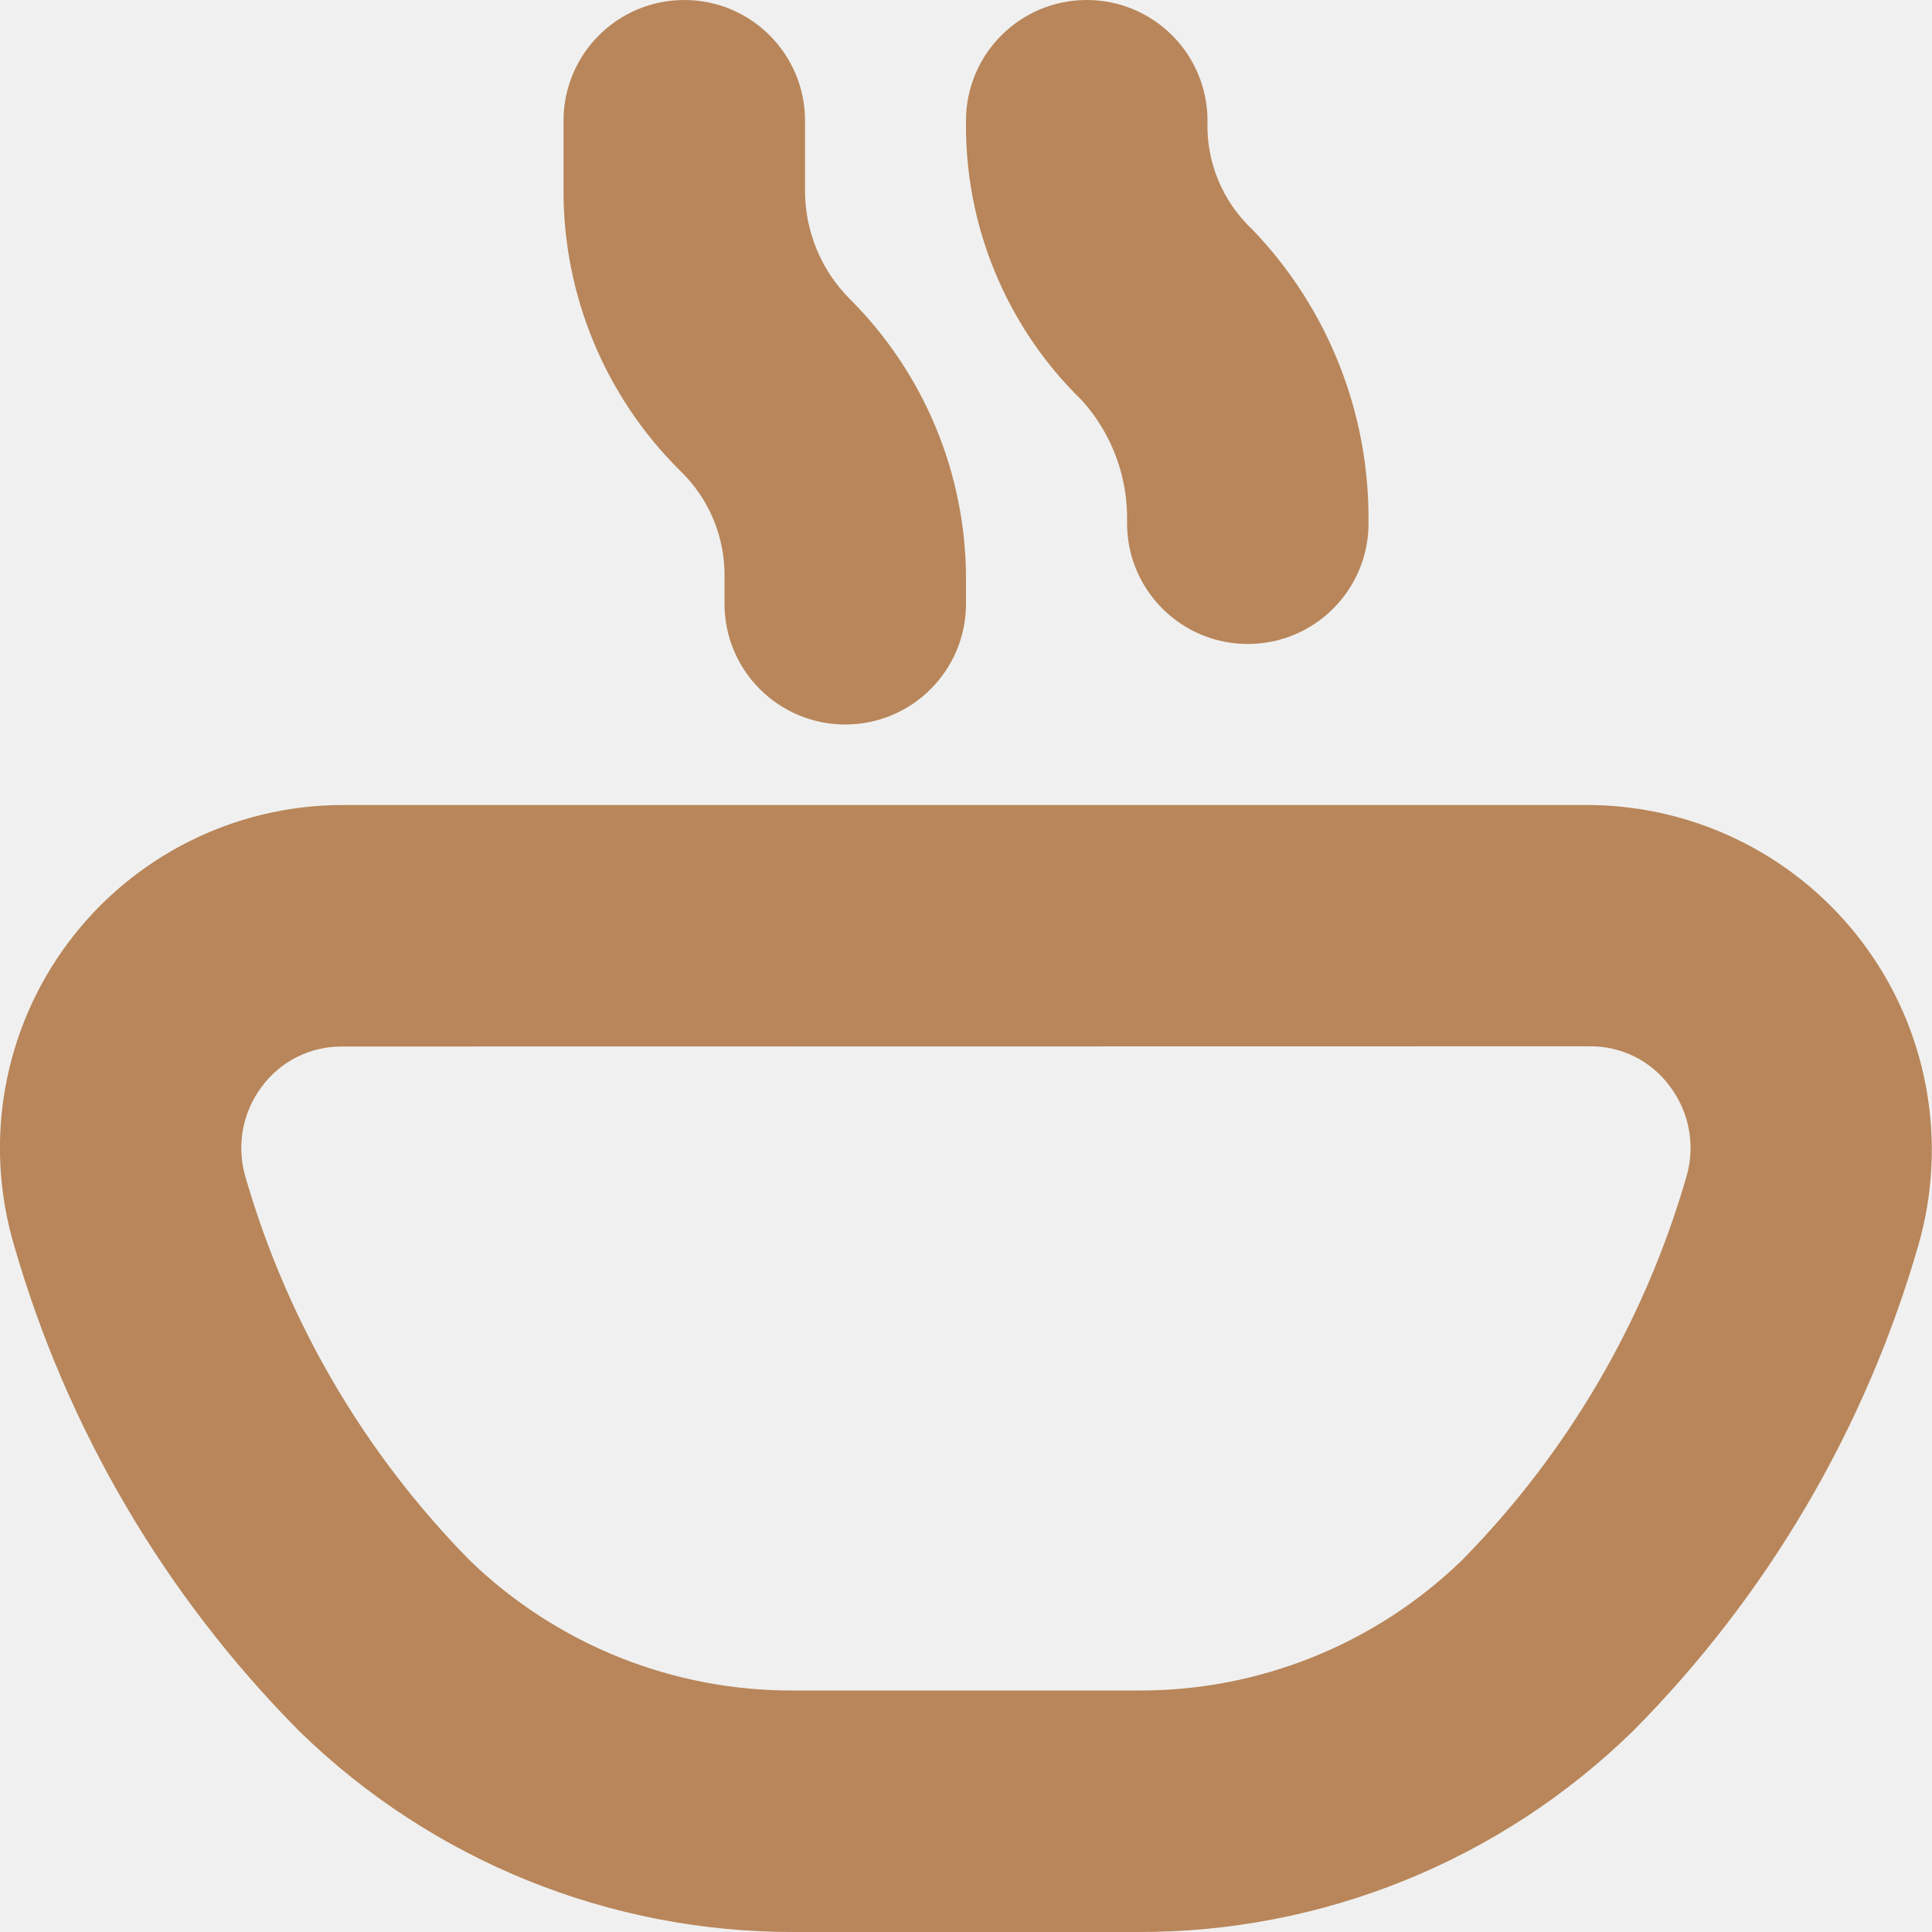
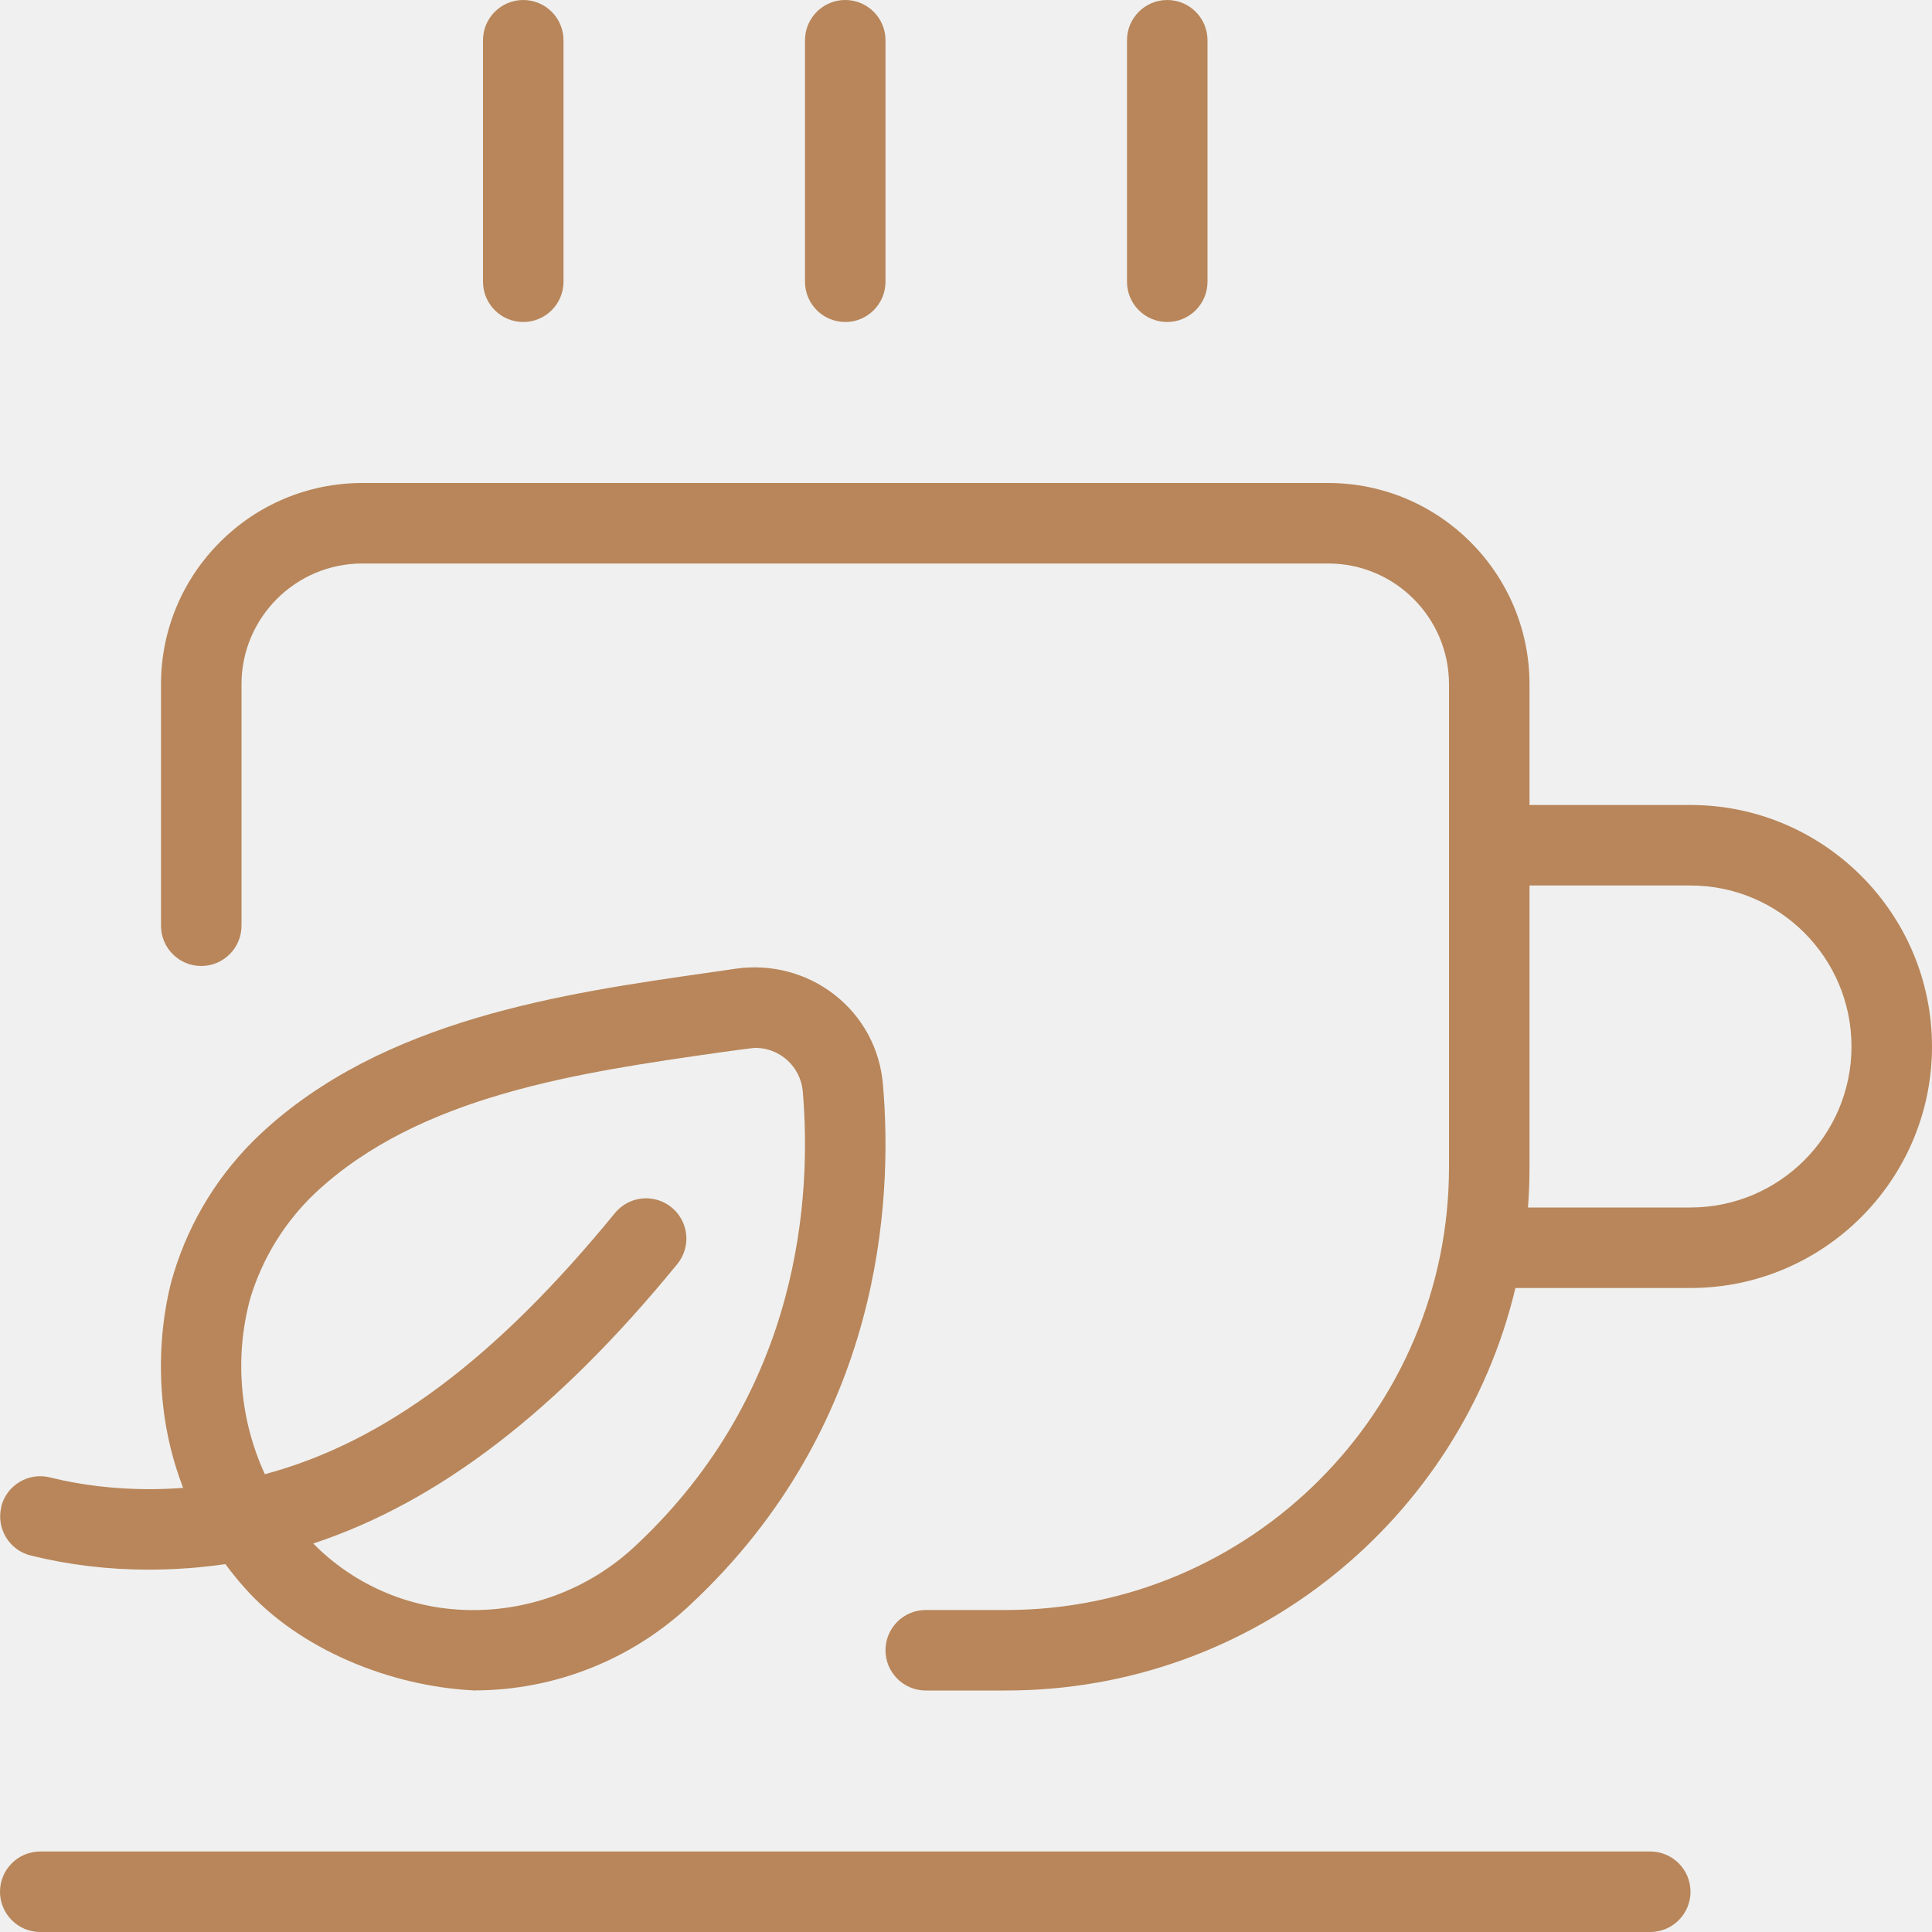
- <svg xmlns="http://www.w3.org/2000/svg" width="28" height="28" fill="none">
-   <g clip-path="url(#a)">
-     <path fill="#b8865a" d="M16.476 28h-4.953a10.23 10.23 0 0 1-7.183-2.908 16.45 16.45 0 0 1-4.137-7.047 4.97 4.97 0 0 1 4.758-6.378h18.083a4.998 4.998 0 0 1 4.759 6.378 16.46 16.46 0 0 1-4.14 7.046A10.22 10.22 0 0 1 16.477 28M4.96 15.167a1.43 1.43 0 0 0-1.167.583 1.48 1.48 0 0 0-.233 1.316 13.1 13.1 0 0 0 3.247 5.547 6.7 6.7 0 0 0 4.715 1.887h4.953a6.7 6.7 0 0 0 4.713-1.888 13.1 13.1 0 0 0 3.25-5.548 1.48 1.48 0 0 0-.234-1.316 1.42 1.42 0 0 0-1.167-.584zm14.873-7.584a6.03 6.03 0 0 0-1.68-4.254A2.06 2.06 0 0 1 17.5 1.75 1.75 1.75 0 0 0 15.75 0 1.75 1.75 0 0 0 14 1.75a5.55 5.55 0 0 0 1.679 4.052c.44.487.674 1.125.655 1.781a1.75 1.75 0 0 0 3.5 0M14 8.75v-.36a5.73 5.73 0 0 0-1.679-4.052 2.22 2.22 0 0 1-.654-1.58V1.75a1.75 1.75 0 1 0-3.5 0v1.008a5.7 5.7 0 0 0 1.68 4.054 2.1 2.1 0 0 1 .653 1.579v.359a1.75 1.75 0 0 0 3.5 0" />
-   </g>
-   <defs>
-     <clipPath id="a">
-       <path fill="#fff" d="M0 0h28v28H0z" />
-     </clipPath>
-   </defs>
+ <svg xmlns="http://www.w3.org/2000/svg" fill="#b8865a" data-name="Layer 1" viewBox="0 0 24 24">
+   <path d="M6 3.5v-3a.5.5 0 0 1 1 0v3a.5.5 0 0 1-1 0m8.5.5a.5.5 0 0 0 .5-.5v-3a.5.5 0 0 0-1 0v3a.5.5 0 0 0 .5.5m-4 0a.5.5 0 0 0 .5-.5v-3a.5.5 0 0 0-1 0v3a.5.5 0 0 0 .5.5M24 13c0 1.654-1.346 3-3 3h-2.175c-.679 2.863-3.257 5-6.325 5h-1a.5.5 0 0 1 0-1h1c3.033 0 5.5-2.468 5.5-5.5v-6c0-.827-.673-1.5-1.5-1.5h-12C3.673 7 3 7.673 3 8.5v3a.5.5 0 0 1-1 0v-3C2 7.121 3.122 6 4.5 6h12C17.878 6 19 7.121 19 8.5V10h2c1.654 0 3 1.346 3 3m-1 0c0-1.103-.897-2-2-2h-2v3.5q0 .252-.019.5H21c1.103 0 2-.897 2-2m-2.5 10H.5a.5.5 0 0 0 0 1h20a.5.5 0 0 0 0-1M.015 18.717a.5.5 0 0 1 .606-.364c.384.096.807.146 1.225.146q.216 0 .429-.016c-.528-1.364-.14-2.595-.118-2.661a3.95 3.95 0 0 1 1.075-1.732c1.526-1.43 3.77-1.75 5.574-2.008l.338-.049c.434-.062.883.055 1.228.328.346.273.558.667.596 1.108.126 1.46-.016 4.24-2.383 6.456a3.92 3.92 0 0 1-2.696 1.074c-1.037-.05-2.175-.508-2.857-1.282a4 4 0 0 1-.232-.287q-.47.068-.952.069c-.505 0-.999-.06-1.467-.176a.5.5 0 0 1-.364-.606zm3.275-.404c1.488-.397 2.874-1.44 4.349-3.244a.5.5 0 0 1 .704-.07.5.5 0 0 1 .071.703c-1.487 1.82-2.96 2.956-4.523 3.472a2.77 2.77 0 0 0 1.855.824 2.94 2.94 0 0 0 2.155-.802c2.059-1.927 2.181-4.36 2.071-5.64a.592.592 0 0 0-.592-.539c-.03 0-.433.056-.433.056-1.751.25-3.736.533-5.032 1.748a3 3 0 0 0-.806 1.307 3.22 3.22 0 0 0 .181 2.185m2.598 2.688c-.063 0 .064.003 0 0" />
</svg>
